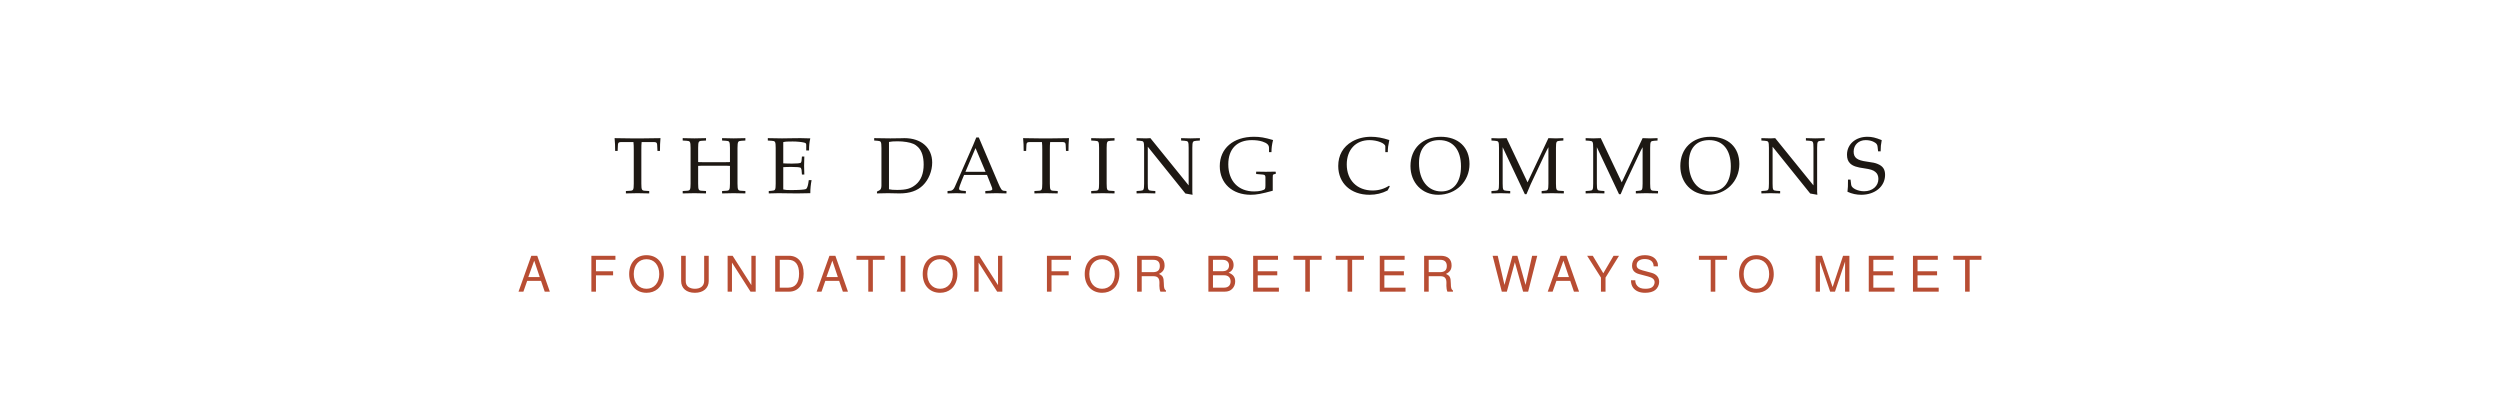
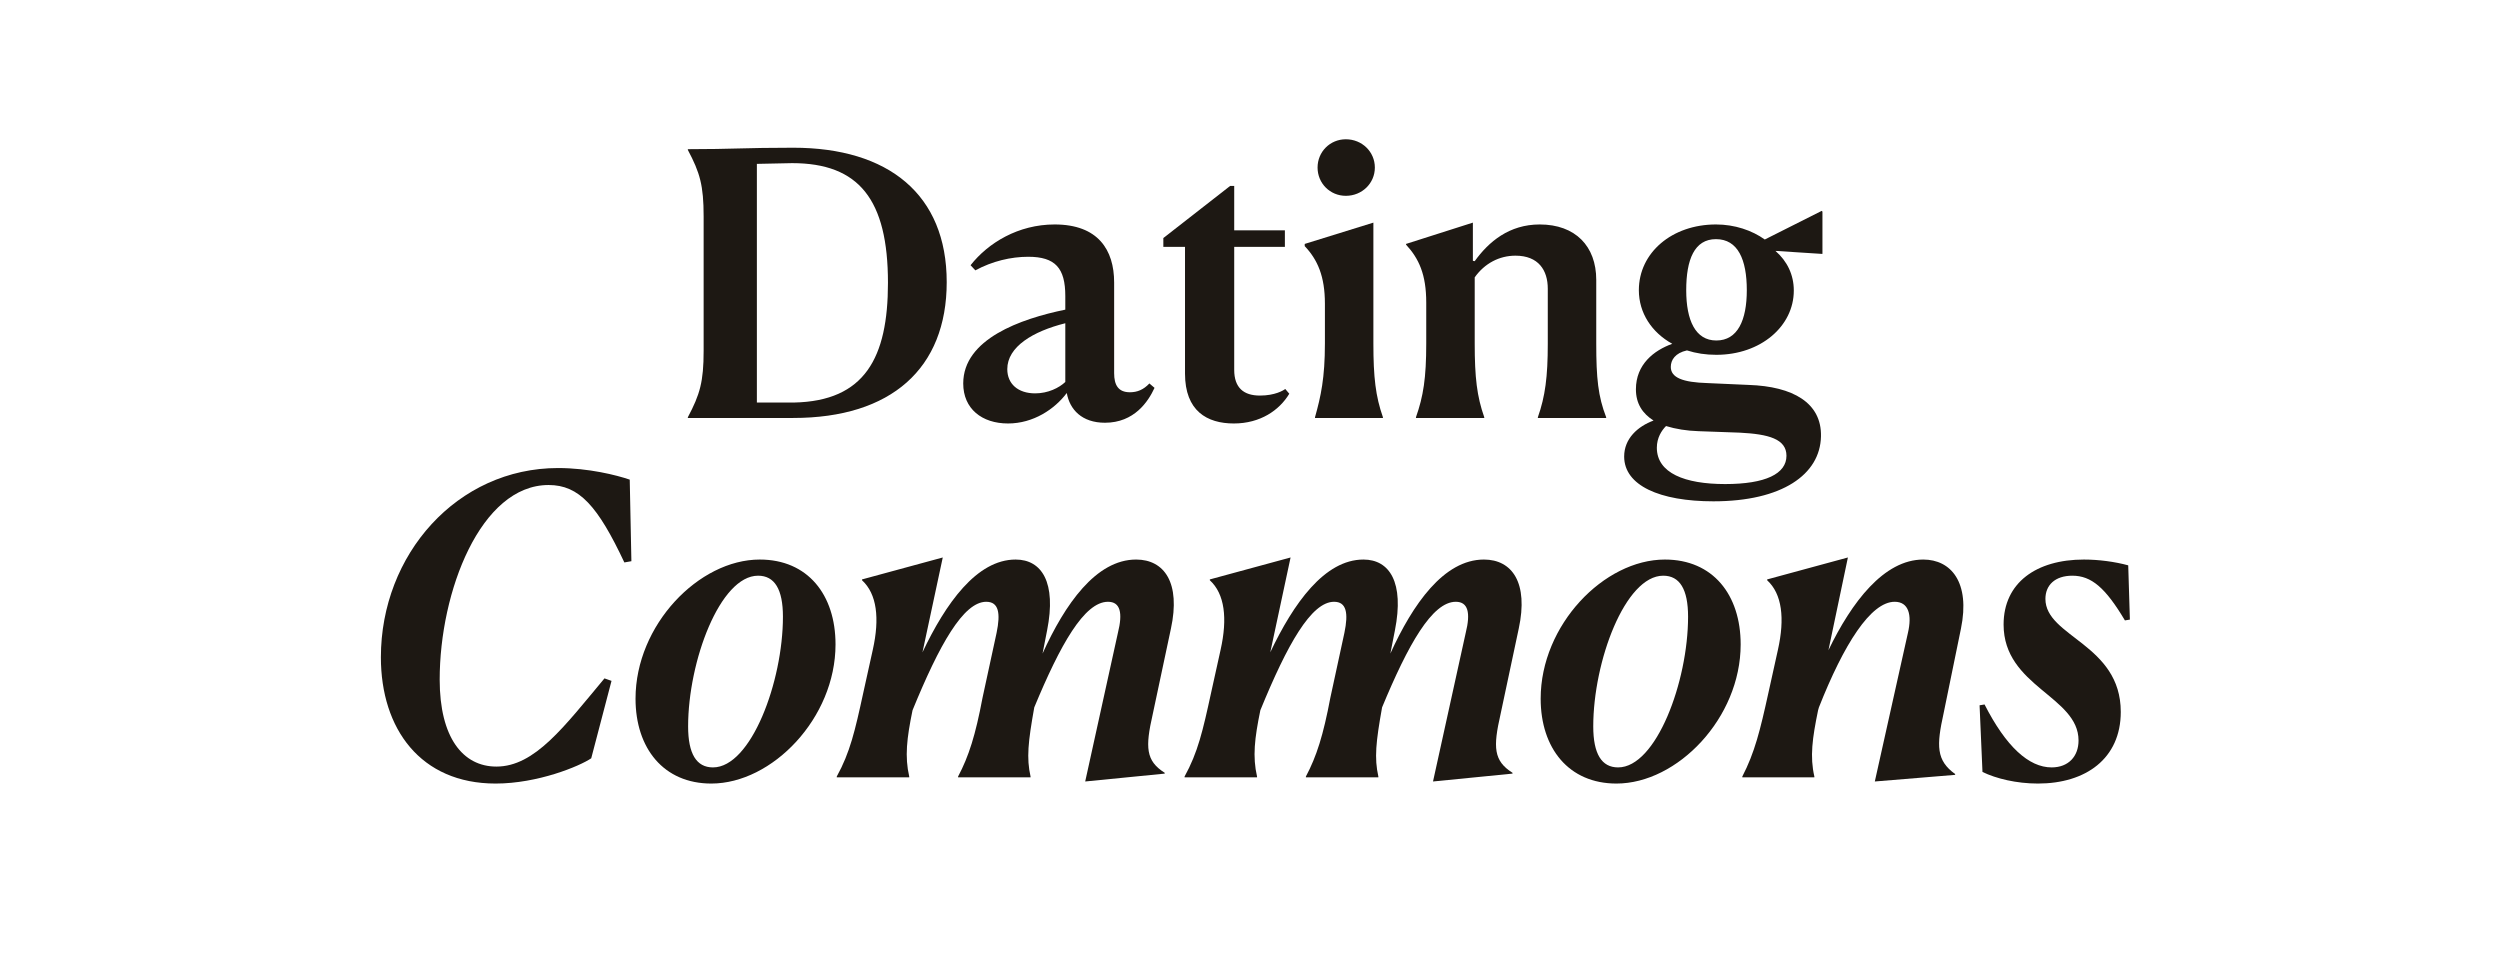
- <svg xmlns="http://www.w3.org/2000/svg" viewBox="0 0 1320 220" role="img" aria-labelledby="title desc">
-   <rect width="1320" height="220" fill="none" />
-   <text x="660" y="102" text-anchor="middle" fill="#1D1813" font-family="Iowan Old Style, Palatino Linotype, Book Antiqua, Palatino, Georgia, serif" font-size="42" letter-spacing="10">
-     THE DATING COMMONS
-   </text>
-   <text x="660" y="154" text-anchor="middle" fill="#B84D33" font-family="Avenir Next, Segoe UI, Helvetica, Arial, sans-serif" font-size="26" letter-spacing="6">
-     A FOUNDATION FOR BETTER WAYS TO MEET
-   </text>
+ <svg xmlns="http://www.w3.org/2000/svg" viewBox="0 0 1280 500" role="img" aria-labelledby="title desc">
+   <rect width="100%" height="100%" fill="none" />
+   <path d="M52 0H339C606 0 757 135 757 370C757 609 598 736 339 736C206 736 174 732 52 732V730C85 668 95 633 95 549V183C95 99 85 64 52 2ZM597 368C597 164 534 46 341 42H240V692C277 693 329 694 336 694C518 694 597 595 597 368Z" transform="translate(342.40 214.00) scale(0.188 -0.188)" fill="#1D1813" />
+   <path d="M156 -15C225 -15 283 24 316 68C324 23 357 -13 420 -13C500 -13 538 45 555 82L541 94C525 77 508 70 488 70C456 70 445 90 445 122V369C445 458 401 527 283 527C184 527 102 477 54 416L67 402C113 427 164 439 211 439C285 439 312 408 312 332V295C190 270 34 215 34 94C34 25 85 -15 156 -15ZM154 133C154 194 224 236 312 258V98C295 82 265 67 230 67C183 67 154 93 154 133Z" transform="translate(486.78 214.00) scale(0.188 -0.188)" fill="#1D1813" />
+   <path d="M367 66 356 79C351 75 328 61 287 61C243 61 217 82 217 131V466H355V511H217V632H206L24 490V466H83V121C83 19 143 -15 216 -15C288 -15 340 21 367 66Z" transform="translate(591.12 214.00) scale(0.188 -0.188)" fill="#1D1813" />
+   <path d="M139 605C183 605 218 639 218 682C218 725 183 759 139 759C96 759 62 725 62 682C62 639 96 605 139 605ZM55 0H240V2C220 59 214 111 214 203V532L27 474V468C62 431 82 386 82 311V203C82 109 71 59 55 2Z" transform="translate(662.94 214.00) scale(0.188 -0.188)" fill="#1D1813" />
+   <path d="M54 0H240V2C220 59 214 110 214 203V383C241 421 281 442 325 442C388 442 413 402 413 352V202C413 112 406 59 386 2V0H572V2C550 59 545 108 545 203V376C545 468 488 527 391 527C308 527 252 480 214 427L209 428V532L27 474V472C62 434 82 391 82 314V203C82 108 74 59 54 2Z" transform="translate(714.82 214.00) scale(0.188 -0.188)" fill="#1D1813" />
+   <path d="M270 172C391 172 481 250 481 347C481 390 463 427 431 455L555 447H559V562L557 564L402 486C367 511 320 527 269 527C149 527 59 450 59 348C59 286 94 233 150 202C100 184 51 146 51 78C51 39 69 12 99 -7C56 -23 19 -56 19 -105C19 -184 116 -227 262 -227C449 -227 553 -154 555 -50C557 41 479 86 358 90L246 95C178 97 146 110 146 139C146 158 158 177 190 184C215 176 241 172 270 172ZM270 211C213 211 188 266 188 348C188 431 210 487 269 487C329 487 353 431 353 348C353 266 328 211 270 211ZM108 -81C108 -54 121 -34 133 -22C159 -30 189 -35 222 -36L334 -40C412 -44 461 -57 461 -103C461 -152 404 -180 294 -180C184 -180 108 -150 108 -81Z" transform="translate(828.00 214.00) scale(0.188 -0.188)" fill="#1D1813" />
+   <path d="M609 233 592 239C495 123 424 26 331 26C250 26 194 96 194 236C194 449 293 706 457 706C531 706 576 655 640 519L657 522L653 719C621 730 553 747 480 747C236 747 52 538 52 290C52 117 148 -15 329 -15C431 -15 532 27 560 46Z" transform="translate(183.99 398.00) scale(0.212 -0.212)" fill="#1D1813" />
+   <path d="M321 526C174 526 21 368 21 190C21 70 89 -15 204 -15C351 -15 504 143 504 321C504 441 437 526 321 526ZM317 487C357 487 377 454 377 388C377 231 300 24 208 24C168 24 148 57 148 123C148 280 225 487 317 487Z" transform="translate(320.94 398.00) scale(0.212 -0.212)" fill="#1D1813" />
+   <path d="M1 0H176V2C165 50 170 94 184 162C249 321 307 424 362 424C392 424 397 397 387 349L353 192C336 102 320 51 294 2V0H469V2C459 47 463 85 478 169C541 321 599 424 656 424C686 424 692 397 680 349L601 -10L793 9V11C747 40 746 73 764 152L808 359C832 470 792 526 724 526C627 526 552 418 498 299L509 355C532 471 496 526 433 526C339 526 264 420 208 302L257 531L62 478V476C98 443 105 384 88 308L65 204C45 112 33 60 1 2Z" transform="translate(428.21 398.00) scale(0.212 -0.212)" fill="#1D1813" />
+   <path d="M1 0H176V2C165 50 170 94 184 162C249 321 307 424 362 424C392 424 397 397 387 349L353 192C336 102 320 51 294 2V0H469V2C459 47 463 85 478 169C541 321 599 424 656 424C686 424 692 397 680 349L601 -10L793 9V11C747 40 746 73 764 152L808 359C832 470 792 526 724 526C627 526 552 418 498 299L509 355C532 471 496 526 433 526C339 526 264 420 208 302L257 531L62 478V476C98 443 105 384 88 308L65 204C45 112 33 60 1 2Z" transform="translate(606.29 398.00) scale(0.212 -0.212)" fill="#1D1813" />
+   <path d="M321 526C174 526 21 368 21 190C21 70 89 -15 204 -15C351 -15 504 143 504 321C504 441 437 526 321 526ZM317 487C357 487 377 454 377 388C377 231 300 24 208 24C168 24 148 57 148 123C148 280 225 487 317 487Z" transform="translate(784.37 398.00) scale(0.212 -0.212)" fill="#1D1813" />
+   <path d="M2 0H176V2C165 50 171 94 185 162L187 169C247 321 312 424 370 424C404 424 412 392 402 349L322 -10L516 6V8C470 41 471 77 488 154L530 359C553 471 506 526 439 526C344 526 266 423 210 307L257 531L62 478V476C98 443 105 384 88 308L65 204C45 113 32 60 2 2Z" transform="translate(891.64 398.00) scale(0.212 -0.212)" fill="#1D1813" />
+   <path d="M371 512C338 521 299 526 264 526C149 526 70 470 70 369C70 219 251 196 251 89C251 51 227 24 186 24C131 24 76 74 24 176L12 174L19 13C52 -3 101 -15 153 -15C268 -15 353 45 353 158C353 322 171 339 171 431C171 464 194 487 236 487C282 487 316 458 363 379L375 381Z" transform="translate(1011.00 398.00) scale(0.212 -0.212)" fill="#1D1813" />
</svg>
